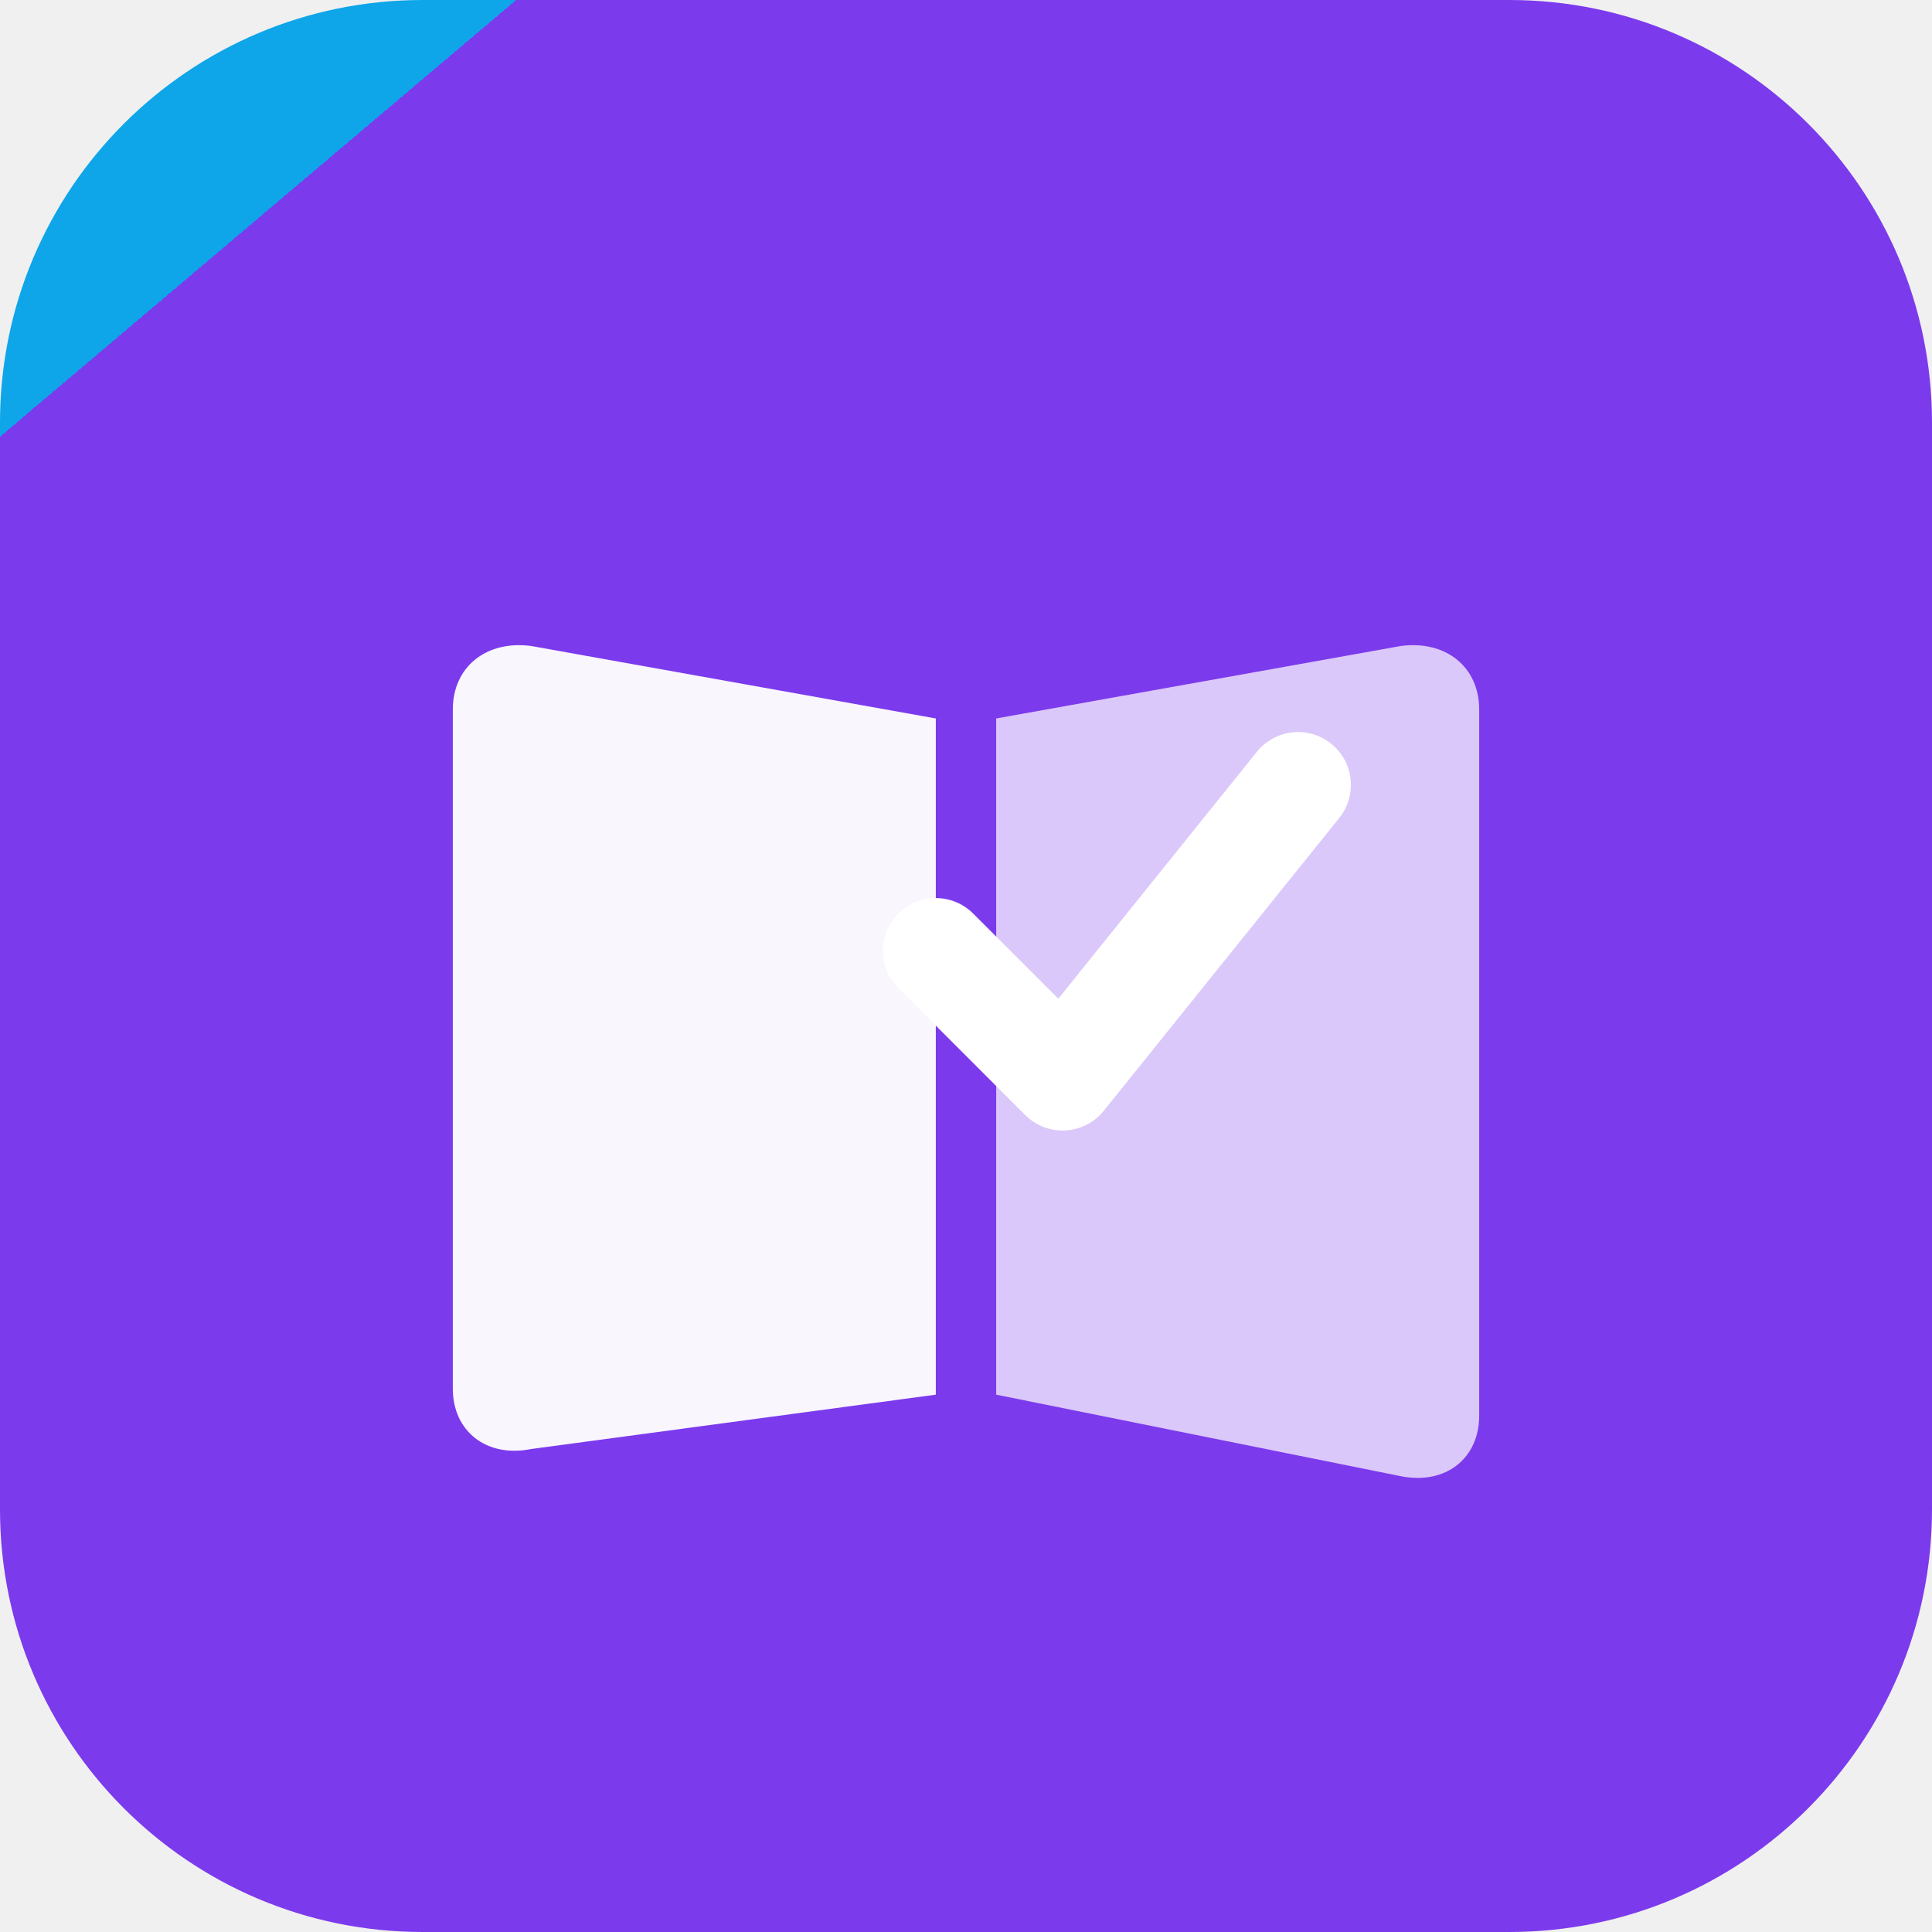
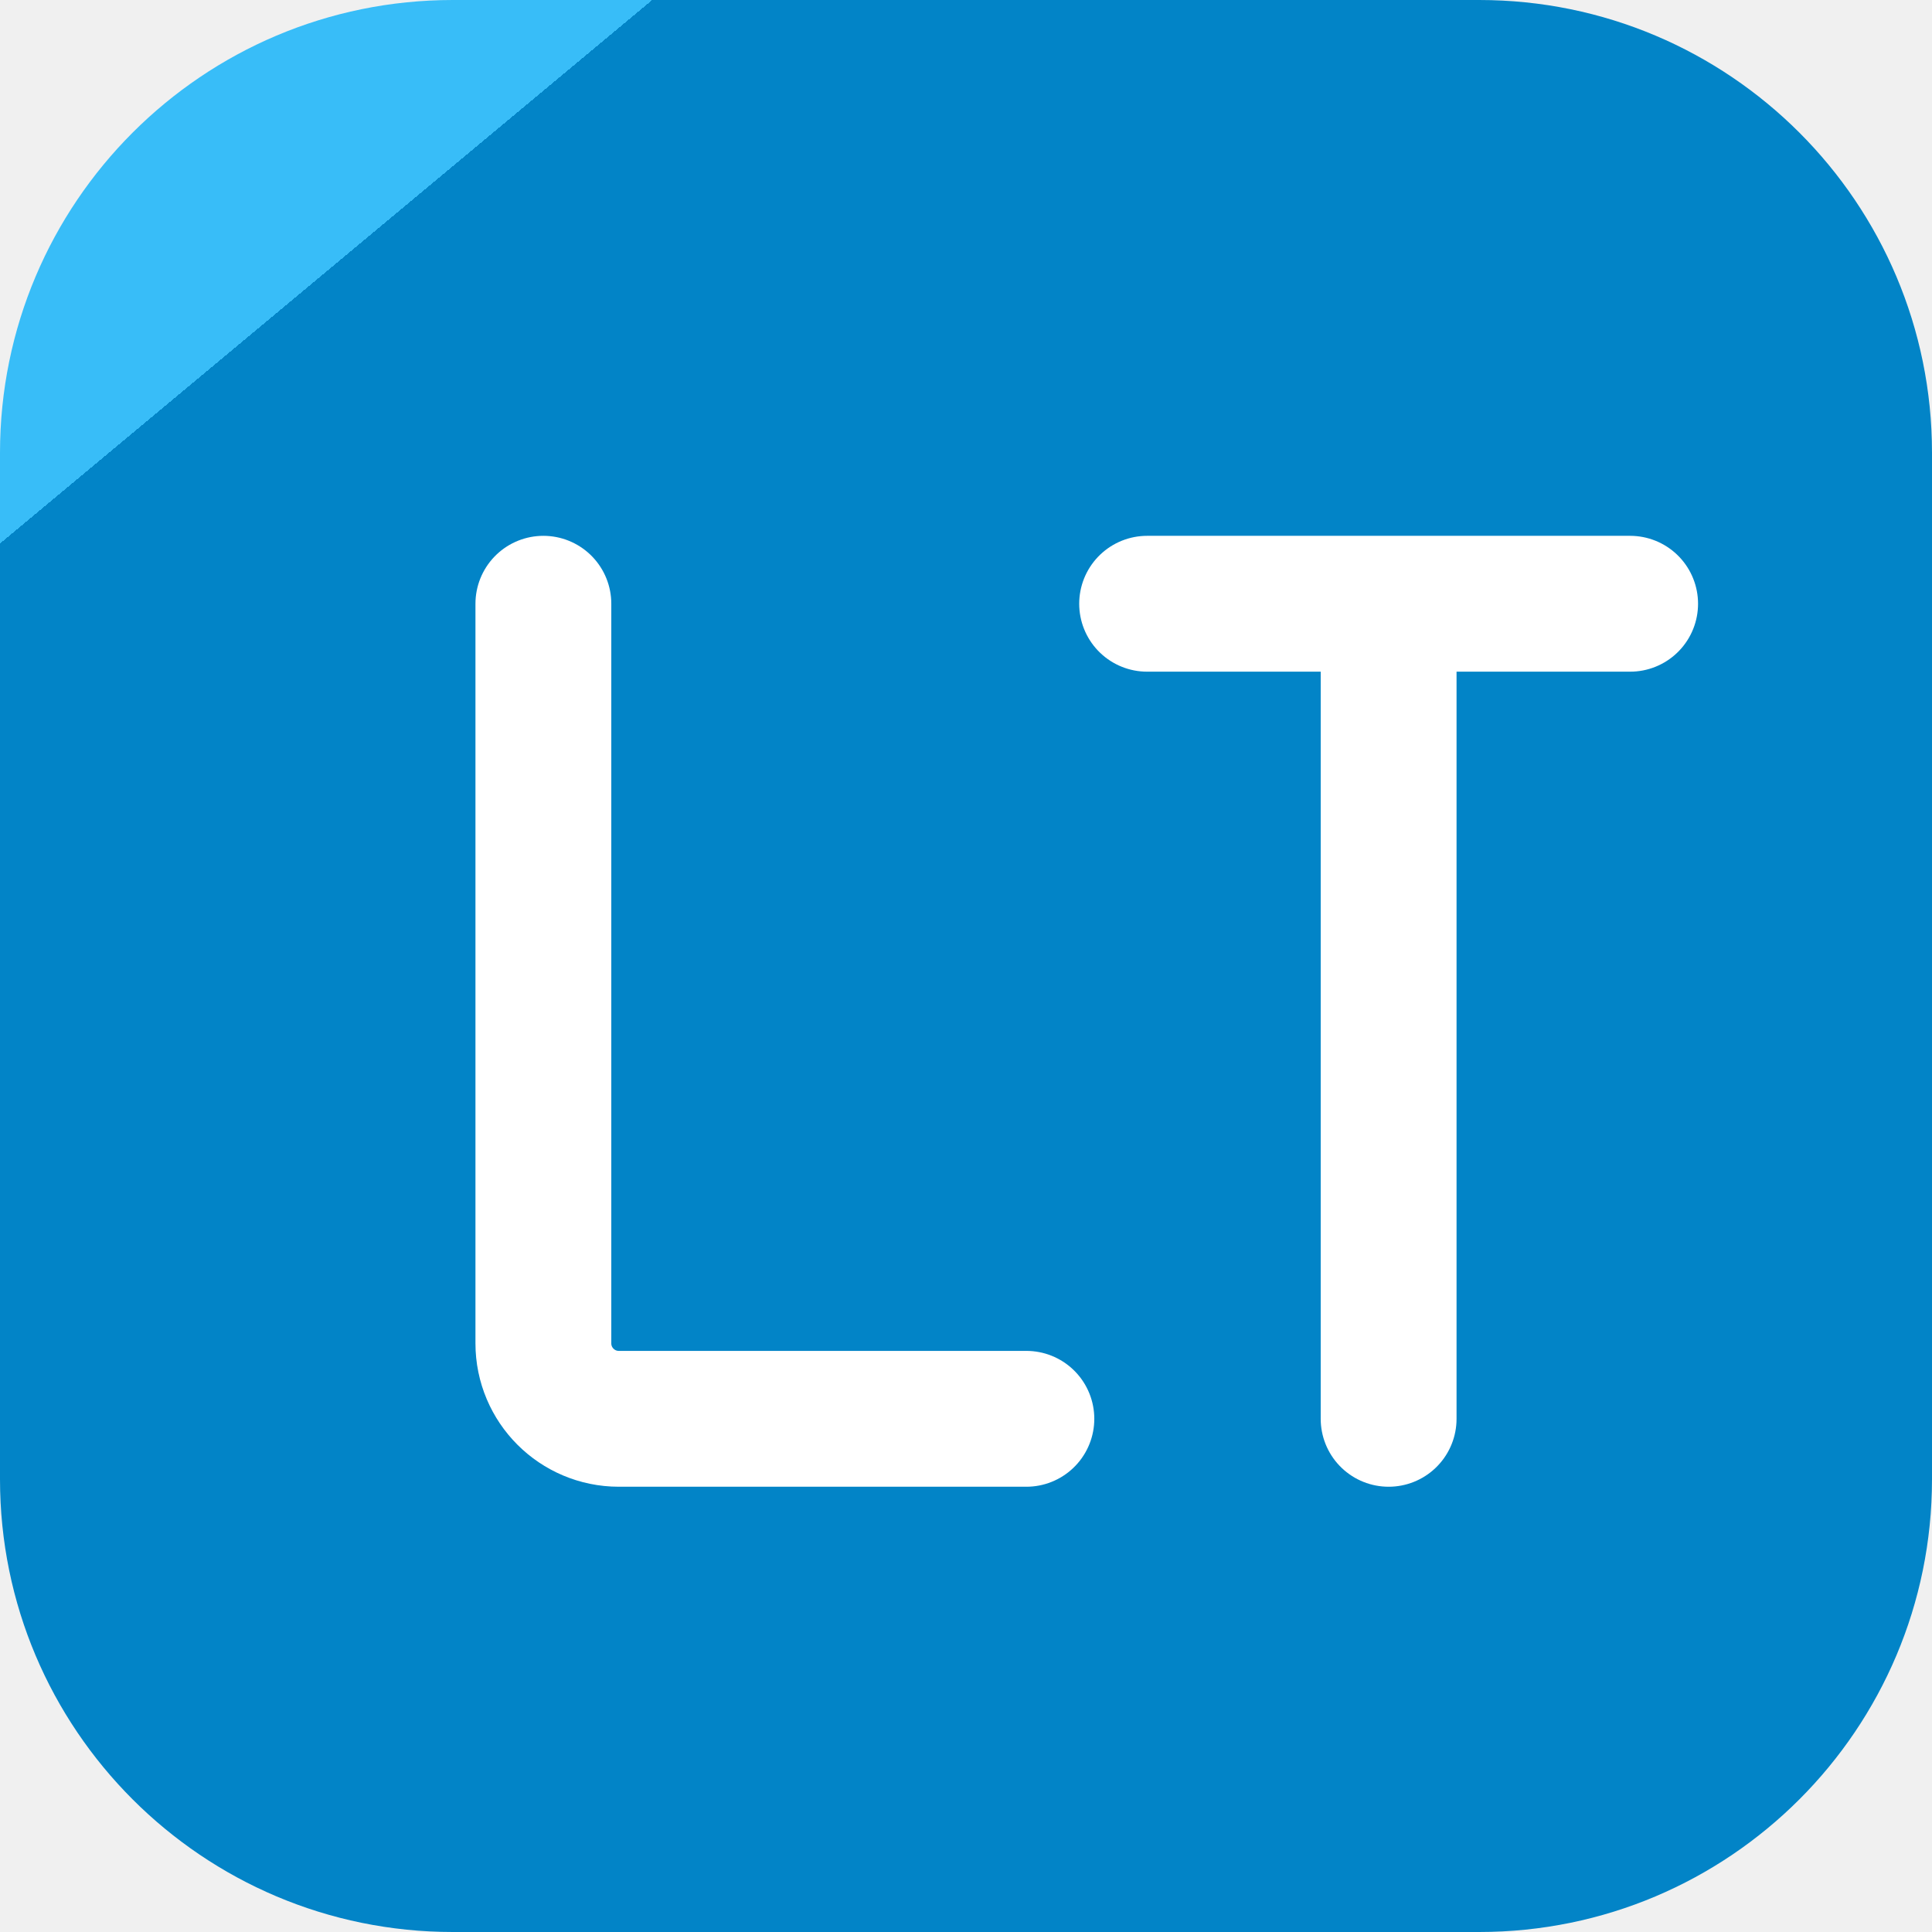
<svg xmlns="http://www.w3.org/2000/svg" viewBox="0 0 64 64" fill="none" role="img" aria-label="Learning Tracker">
  <defs>
-     <linearGradient id="lt-bg" x1="10" y1="6" x2="54" y2="58" gradientUnits="userSpaceOnUse">
+     <linearGradient id="lt-bg" x1="12" y1="8" x2="52" y2="56" gradientUnits="userSpaceOnUse">
+       <stop stop-color="#38bdf8" />
      <stop stop-color="#0ea5e9" />
-       <stop stop-color="#7c3aed" />
+       <stop stop-color="#0284c7" />
    </linearGradient>
  </defs>
-   <rect width="64" height="64" rx="14" fill="url(#lt-bg)" />
-   <path d="M15 43V23.5c0-1.4 1.1-2.3 2.6-2.1l13.4 2.4v22.4L17.6 48c-1.5.3-2.6-.6-2.6-2V43Z" fill="white" fill-opacity="0.95" />
-   <path d="M49 43V23.5c0-1.4-1.1-2.3-2.6-2.1L33 23.8v22.4l13.4 2.7c1.5.3 2.6-.6 2.6-2V43Z" fill="white" fill-opacity="0.72" />
-   <path d="M31 31.5l4.2 4.2L43 26" stroke="white" stroke-width="3.5" stroke-linecap="round" stroke-linejoin="round" />
+   <rect width="64" height="64" rx="15" fill="url(#lt-bg)" />
+   <path d="M18 20v24.5a2.5 2.5 0 0 0 2.5 2.5H34" stroke="white" stroke-width="4.5" stroke-linecap="round" stroke-linejoin="round" />
+   <path d="M38 20h16M46 20v27" stroke="white" stroke-width="4.5" stroke-linecap="round" stroke-linejoin="round" />
</svg>
